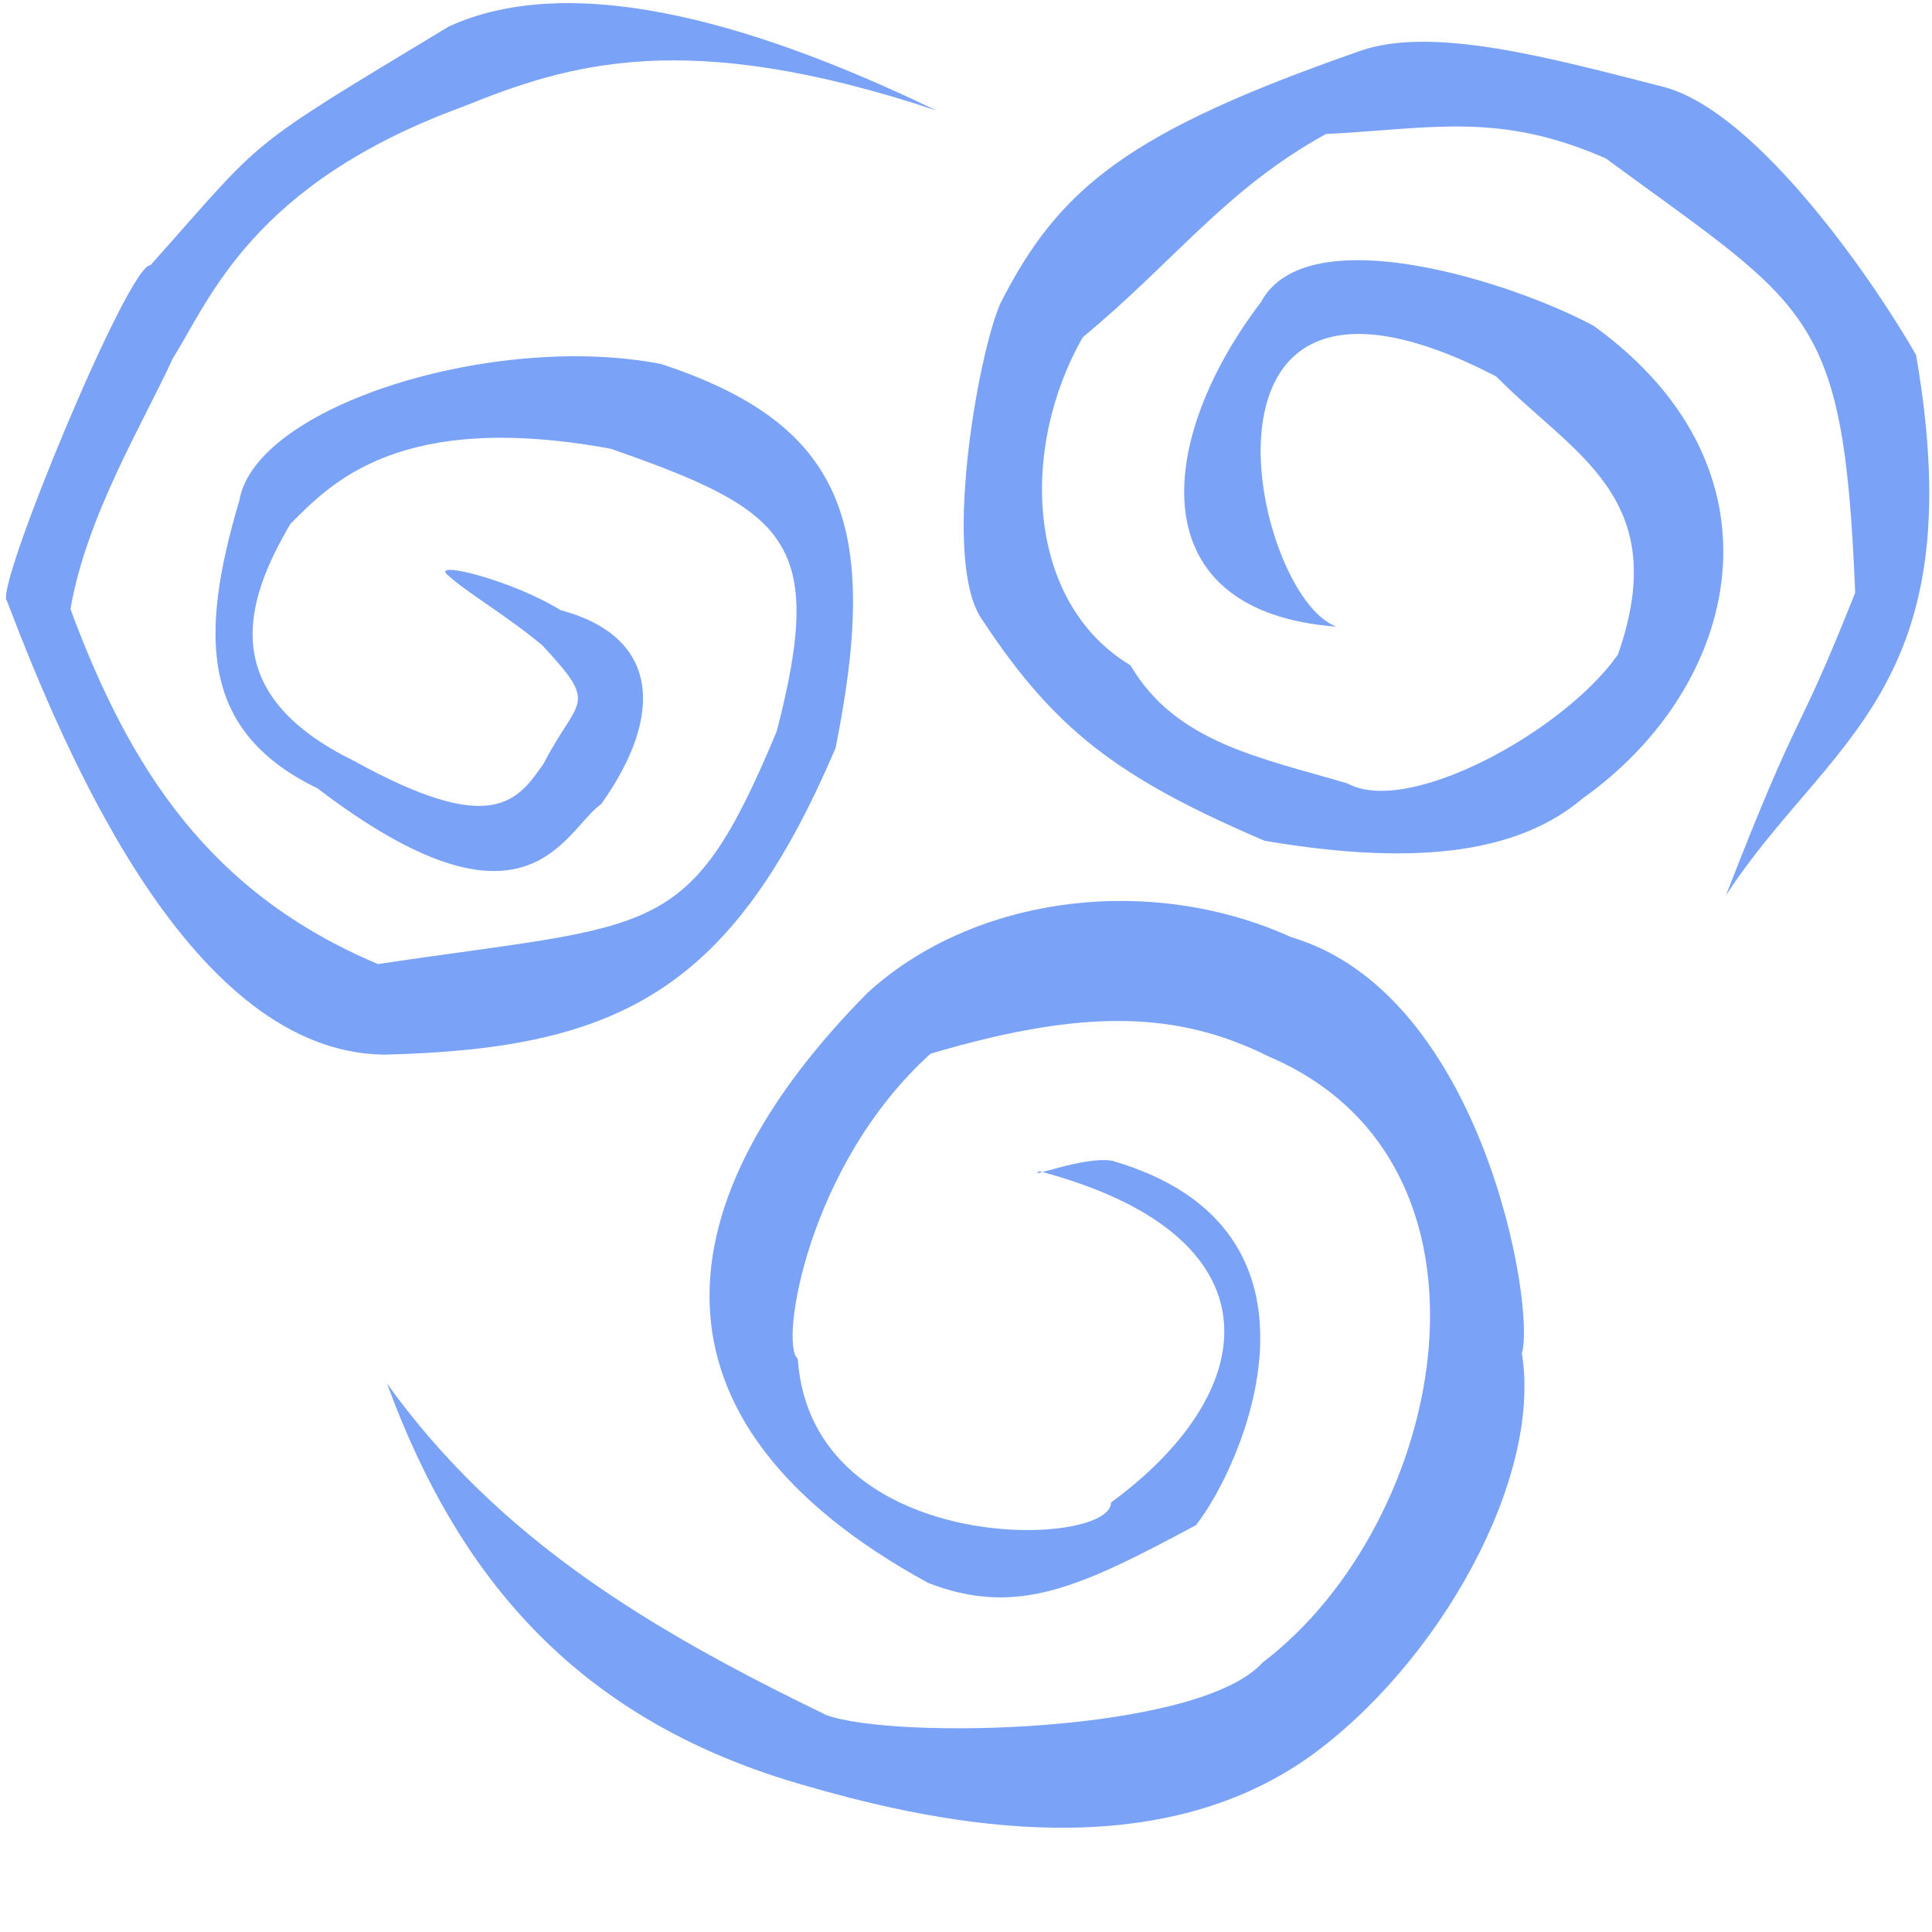
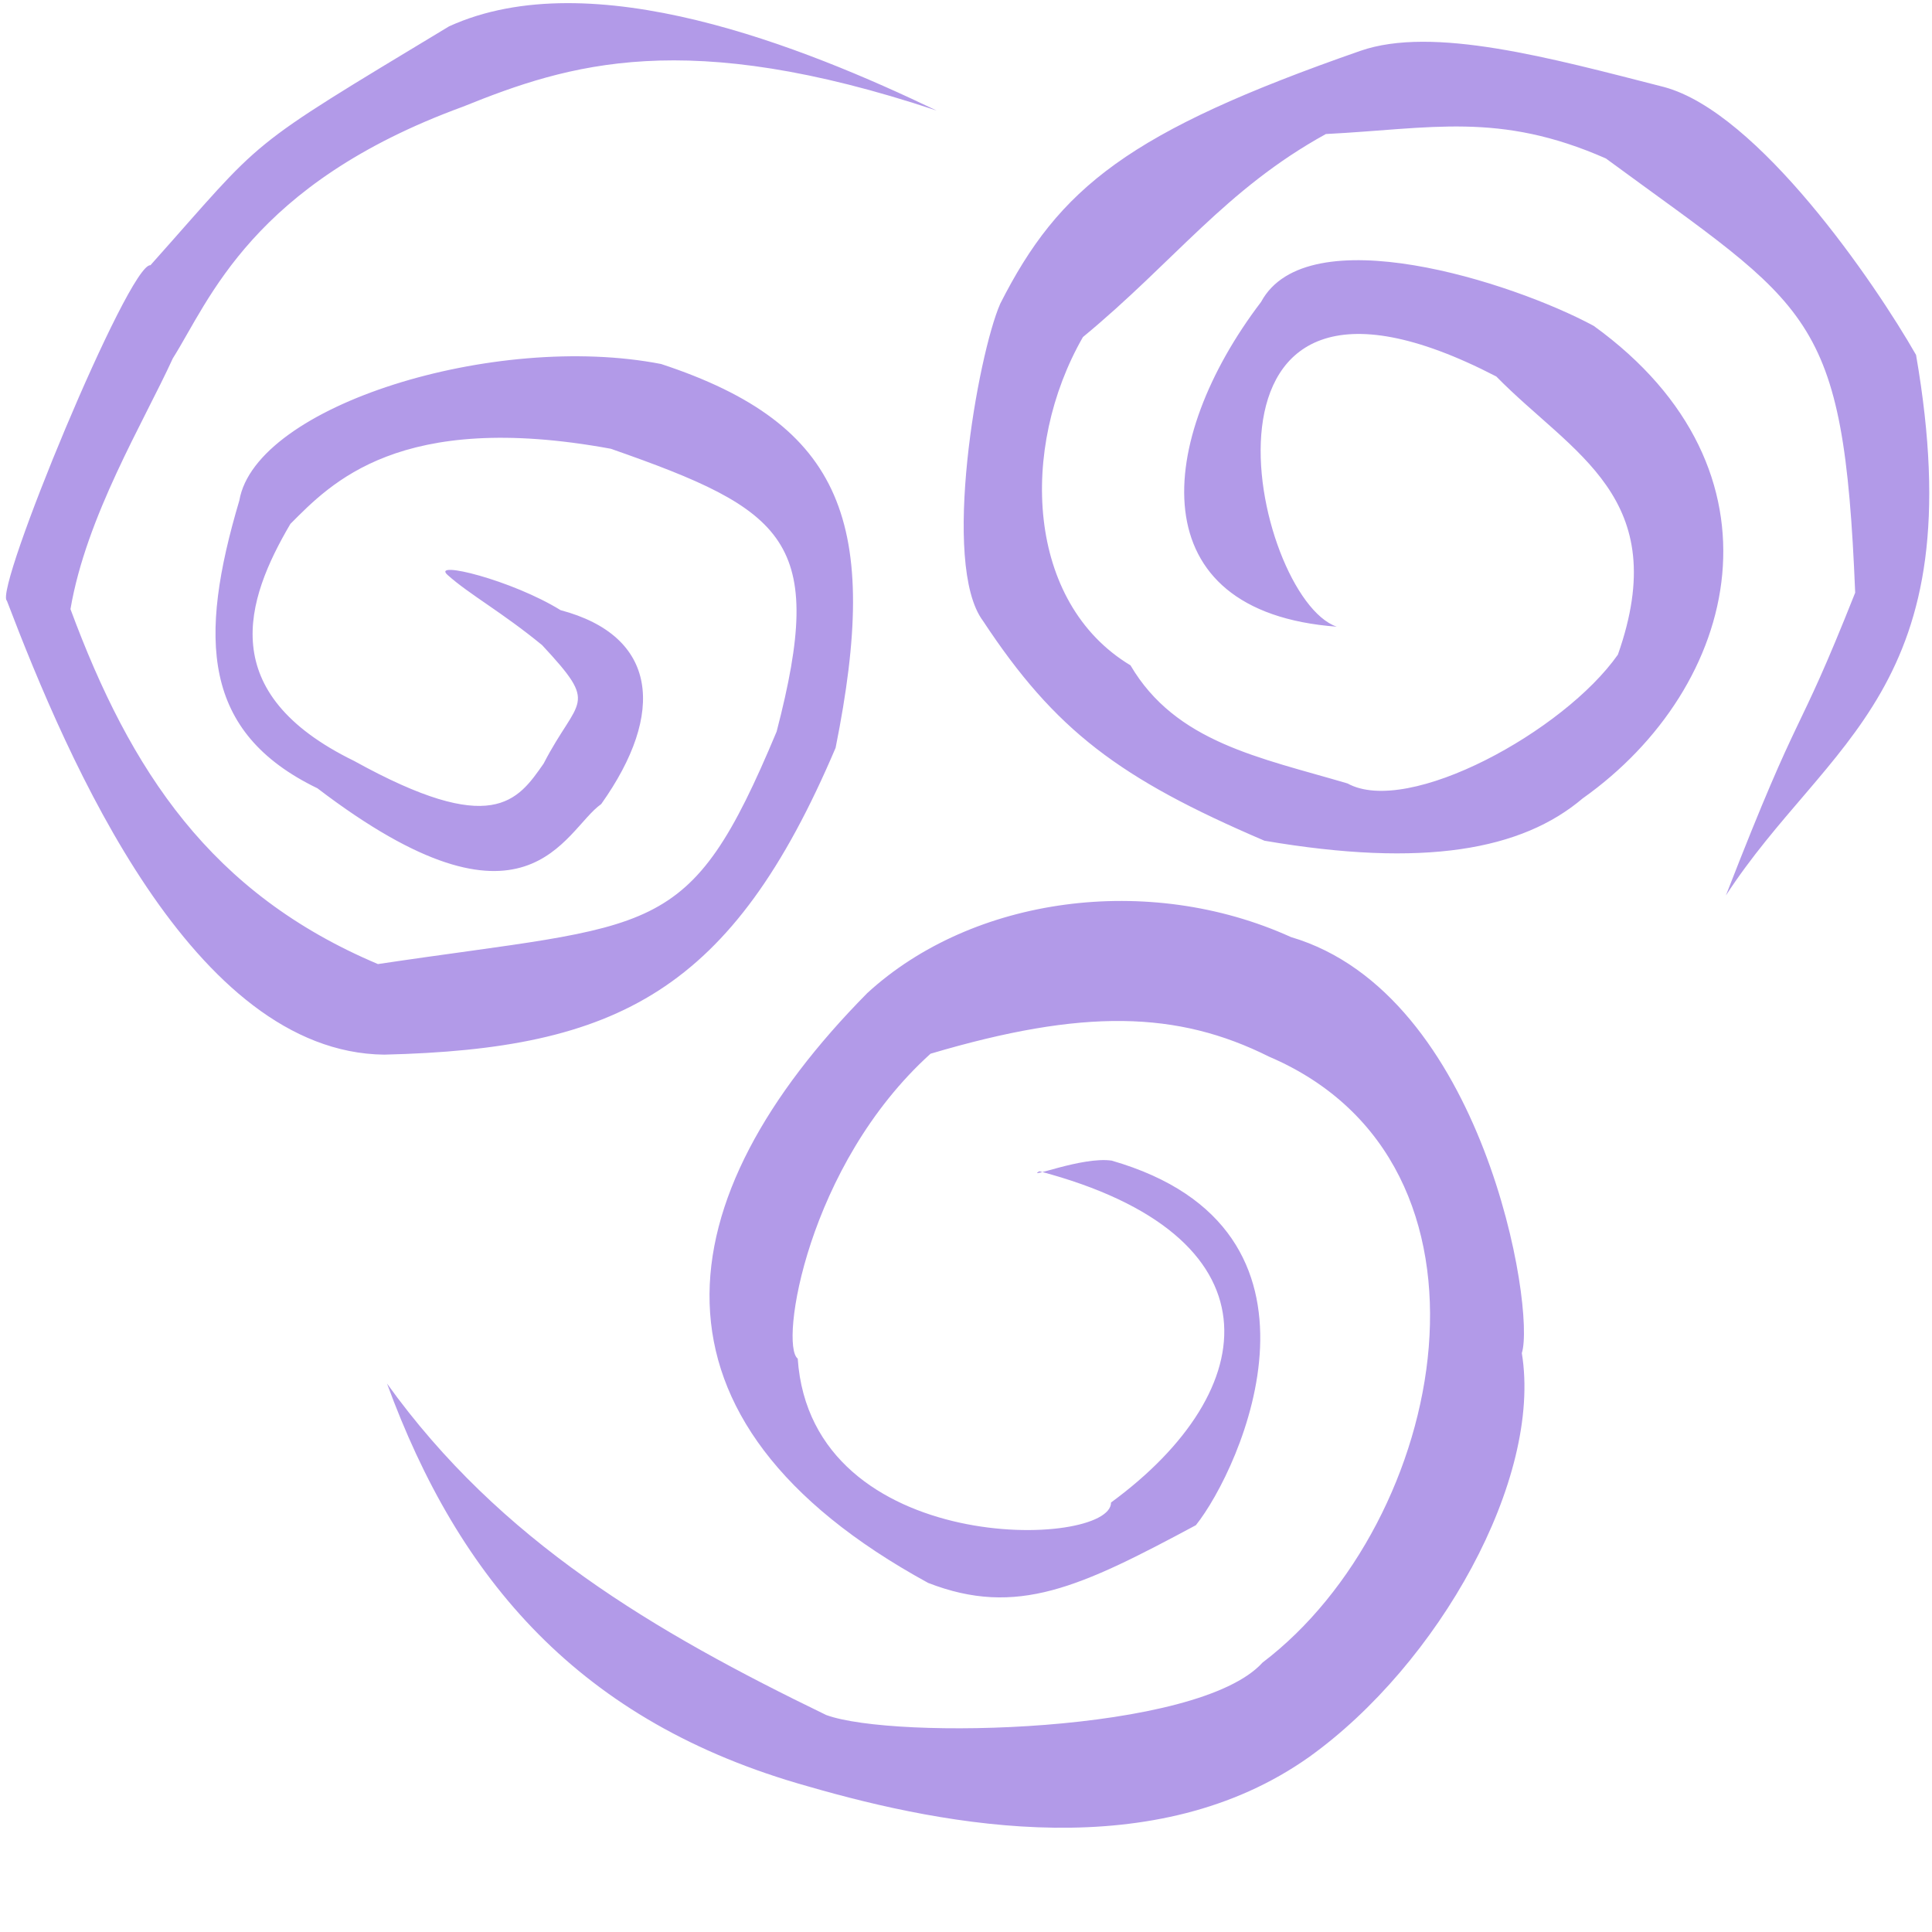
<svg xmlns="http://www.w3.org/2000/svg" version="1.1" id="Capa_1" x="0px" y="0px" viewBox="0 0 59 59" xml:space="preserve" width="59" height="59">
  <defs id="defs1051" />
  <g id="g1018">
</g>
  <g id="g1020">
</g>
  <g id="g1022">
</g>
  <g id="g1024">
</g>
  <g id="g1026">
</g>
  <g id="g1028">
</g>
  <g id="g1030">
</g>
  <g id="g1032">
</g>
  <g id="g1034">
</g>
  <g id="g1036">
</g>
  <g id="g1038">
</g>
  <g id="g1040">
</g>
  <g id="g1042">
</g>
  <g id="g1044">
</g>
  <g id="g1046">
</g>
-   <path style="fill:#7aa2f7;fill-opacity:1;stroke-width:0.238" d="M 56.654,18.097 C 56.302,9.47 55.298,9.442 49.041,4.839 45.772,3.401 43.709,3.93 40.49,4.093 c -3.068,1.691 -4.616,3.886 -7.419,6.2 -1.95,3.402 -1.732,8.112 1.452,10.025 1.383,2.354 3.941,2.814 6.628,3.607 1.846,1.018 6.615,-1.594 8.257,-3.934 1.694,-4.815 -1.386,-6.118 -3.714,-8.494 -10.003,-5.181 -7.452,6.755 -4.872,7.641 -6.043,-0.451 -5.524,-5.698 -2.31,-9.919 1.405,-2.609 7.662,-0.615 10.158,0.733 6.104,4.41 4.472,11.021 -0.339,14.431 -1.855,1.573 -4.841,2.125 -9.717,1.291 -4.437,-1.9 -6.388,-3.366 -8.595,-6.713 -1.29,-1.725 -0.161,-8.118 0.527,-9.687 1.797,-3.547 3.914,-5.252 10.994,-7.72 2.218,-0.773 5.809,0.216 9.272,1.102 2.882,0.769 6.447,5.985 7.701,8.183 1.777,10.245 -2.712,11.746 -5.807,16.507 2.393,-6.15 2.054,-4.473 3.949,-9.248 z M 11.819,42.252 c 3.455,4.812 8.153,7.573 13.411,10.121 2.06,0.76 11.361,0.575 13.326,-1.601 5.637,-4.278 7.832,-15.242 0.198,-18.504 -2.798,-1.399 -5.67,-1.473 -10.337,-0.089 -3.775,3.412 -4.614,8.897 -4.056,9.31 0.417,6.097 9.582,5.8 9.568,4.395 4.704,-3.448 5.189,-8.169 -2.19,-10.117 -0.43,0.262 1.304,-0.454 2.208,-0.324 7.283,2.096 3.947,9.416 2.573,11.134 -3.528,1.891 -5.464,2.816 -8.175,1.763 -9.134,-4.992 -8.043,-11.756 -1.861,-18.012 3.212,-2.95 8.591,-3.683 12.939,-1.712 5.888,1.738 7.478,11.364 7.051,12.706 0.63,3.851 -2.548,9.503 -6.492,12.331 C 35.307,56.968 28.998,55.804 24.671,54.551 17.679,52.595 14.004,48.214 11.819,42.252 Z M 0.211,18.348 C -0.202,18.041 3.934,8.026 4.595,8.099 8.172,4.09 7.32,4.664 13.715,0.804 18.071,-1.179 24.55,1.432 28.601,3.375 20.936,0.822 17.381,1.947 14.132,3.26 7.688,5.616 6.393,9.177 5.277,10.945 c -0.888,1.944 -2.642,4.819 -3.125,7.656 1.833,4.951 4.288,8.686 9.39,10.84 8.535,-1.277 9.481,-0.656 12.175,-7.1 1.521,-5.838 0.313,-6.758 -5.065,-8.637 -6.459,-1.186 -8.554,1.064 -9.784,2.295 -1.373,2.336 -2.306,5.164 1.947,7.239 4.223,2.337 4.989,1.226 5.786,0.081 1.056,-2.046 1.72,-1.722 -0.045,-3.617 -1.215,-0.999 -2.225,-1.55 -2.889,-2.145 -0.509,-0.455 1.964,0.157 3.452,1.076 2.961,0.787 3.225,3.128 1.241,5.922 -1.145,0.803 -2.224,4.434 -8.666,-0.482 -3.525,-1.704 -3.641,-4.561 -2.385,-8.789 0.499,-2.902 7.803,-5.156 12.88,-4.168 5.604,1.845 6.696,4.915 5.329,11.721 -3.163,7.438 -6.652,9.2 -13.787,9.37 C 5.892,32.138 2.087,23.269 0.211,18.348 Z" id="path2818" />
+   <path style="fill:#b29ae8;fill-opacity:1;stroke-width:0.238" d="M 56.654,18.097 C 56.302,9.47 55.298,9.442 49.041,4.839 45.772,3.401 43.709,3.93 40.49,4.093 c -3.068,1.691 -4.616,3.886 -7.419,6.2 -1.95,3.402 -1.732,8.112 1.452,10.025 1.383,2.354 3.941,2.814 6.628,3.607 1.846,1.018 6.615,-1.594 8.257,-3.934 1.694,-4.815 -1.386,-6.118 -3.714,-8.494 -10.003,-5.181 -7.452,6.755 -4.872,7.641 -6.043,-0.451 -5.524,-5.698 -2.31,-9.919 1.405,-2.609 7.662,-0.615 10.158,0.733 6.104,4.41 4.472,11.021 -0.339,14.431 -1.855,1.573 -4.841,2.125 -9.717,1.291 -4.437,-1.9 -6.388,-3.366 -8.595,-6.713 -1.29,-1.725 -0.161,-8.118 0.527,-9.687 1.797,-3.547 3.914,-5.252 10.994,-7.72 2.218,-0.773 5.809,0.216 9.272,1.102 2.882,0.769 6.447,5.985 7.701,8.183 1.777,10.245 -2.712,11.746 -5.807,16.507 2.393,-6.15 2.054,-4.473 3.949,-9.248 z M 11.819,42.252 c 3.455,4.812 8.153,7.573 13.411,10.121 2.06,0.76 11.361,0.575 13.326,-1.601 5.637,-4.278 7.832,-15.242 0.198,-18.504 -2.798,-1.399 -5.67,-1.473 -10.337,-0.089 -3.775,3.412 -4.614,8.897 -4.056,9.31 0.417,6.097 9.582,5.8 9.568,4.395 4.704,-3.448 5.189,-8.169 -2.19,-10.117 -0.43,0.262 1.304,-0.454 2.208,-0.324 7.283,2.096 3.947,9.416 2.573,11.134 -3.528,1.891 -5.464,2.816 -8.175,1.763 -9.134,-4.992 -8.043,-11.756 -1.861,-18.012 3.212,-2.95 8.591,-3.683 12.939,-1.712 5.888,1.738 7.478,11.364 7.051,12.706 0.63,3.851 -2.548,9.503 -6.492,12.331 C 35.307,56.968 28.998,55.804 24.671,54.551 17.679,52.595 14.004,48.214 11.819,42.252 Z M 0.211,18.348 C -0.202,18.041 3.934,8.026 4.595,8.099 8.172,4.09 7.32,4.664 13.715,0.804 18.071,-1.179 24.55,1.432 28.601,3.375 20.936,0.822 17.381,1.947 14.132,3.26 7.688,5.616 6.393,9.177 5.277,10.945 c -0.888,1.944 -2.642,4.819 -3.125,7.656 1.833,4.951 4.288,8.686 9.39,10.84 8.535,-1.277 9.481,-0.656 12.175,-7.1 1.521,-5.838 0.313,-6.758 -5.065,-8.637 -6.459,-1.186 -8.554,1.064 -9.784,2.295 -1.373,2.336 -2.306,5.164 1.947,7.239 4.223,2.337 4.989,1.226 5.786,0.081 1.056,-2.046 1.72,-1.722 -0.045,-3.617 -1.215,-0.999 -2.225,-1.55 -2.889,-2.145 -0.509,-0.455 1.964,0.157 3.452,1.076 2.961,0.787 3.225,3.128 1.241,5.922 -1.145,0.803 -2.224,4.434 -8.666,-0.482 -3.525,-1.704 -3.641,-4.561 -2.385,-8.789 0.499,-2.902 7.803,-5.156 12.88,-4.168 5.604,1.845 6.696,4.915 5.329,11.721 -3.163,7.438 -6.652,9.2 -13.787,9.37 C 5.892,32.138 2.087,23.269 0.211,18.348 Z" id="path2818" />
</svg>
